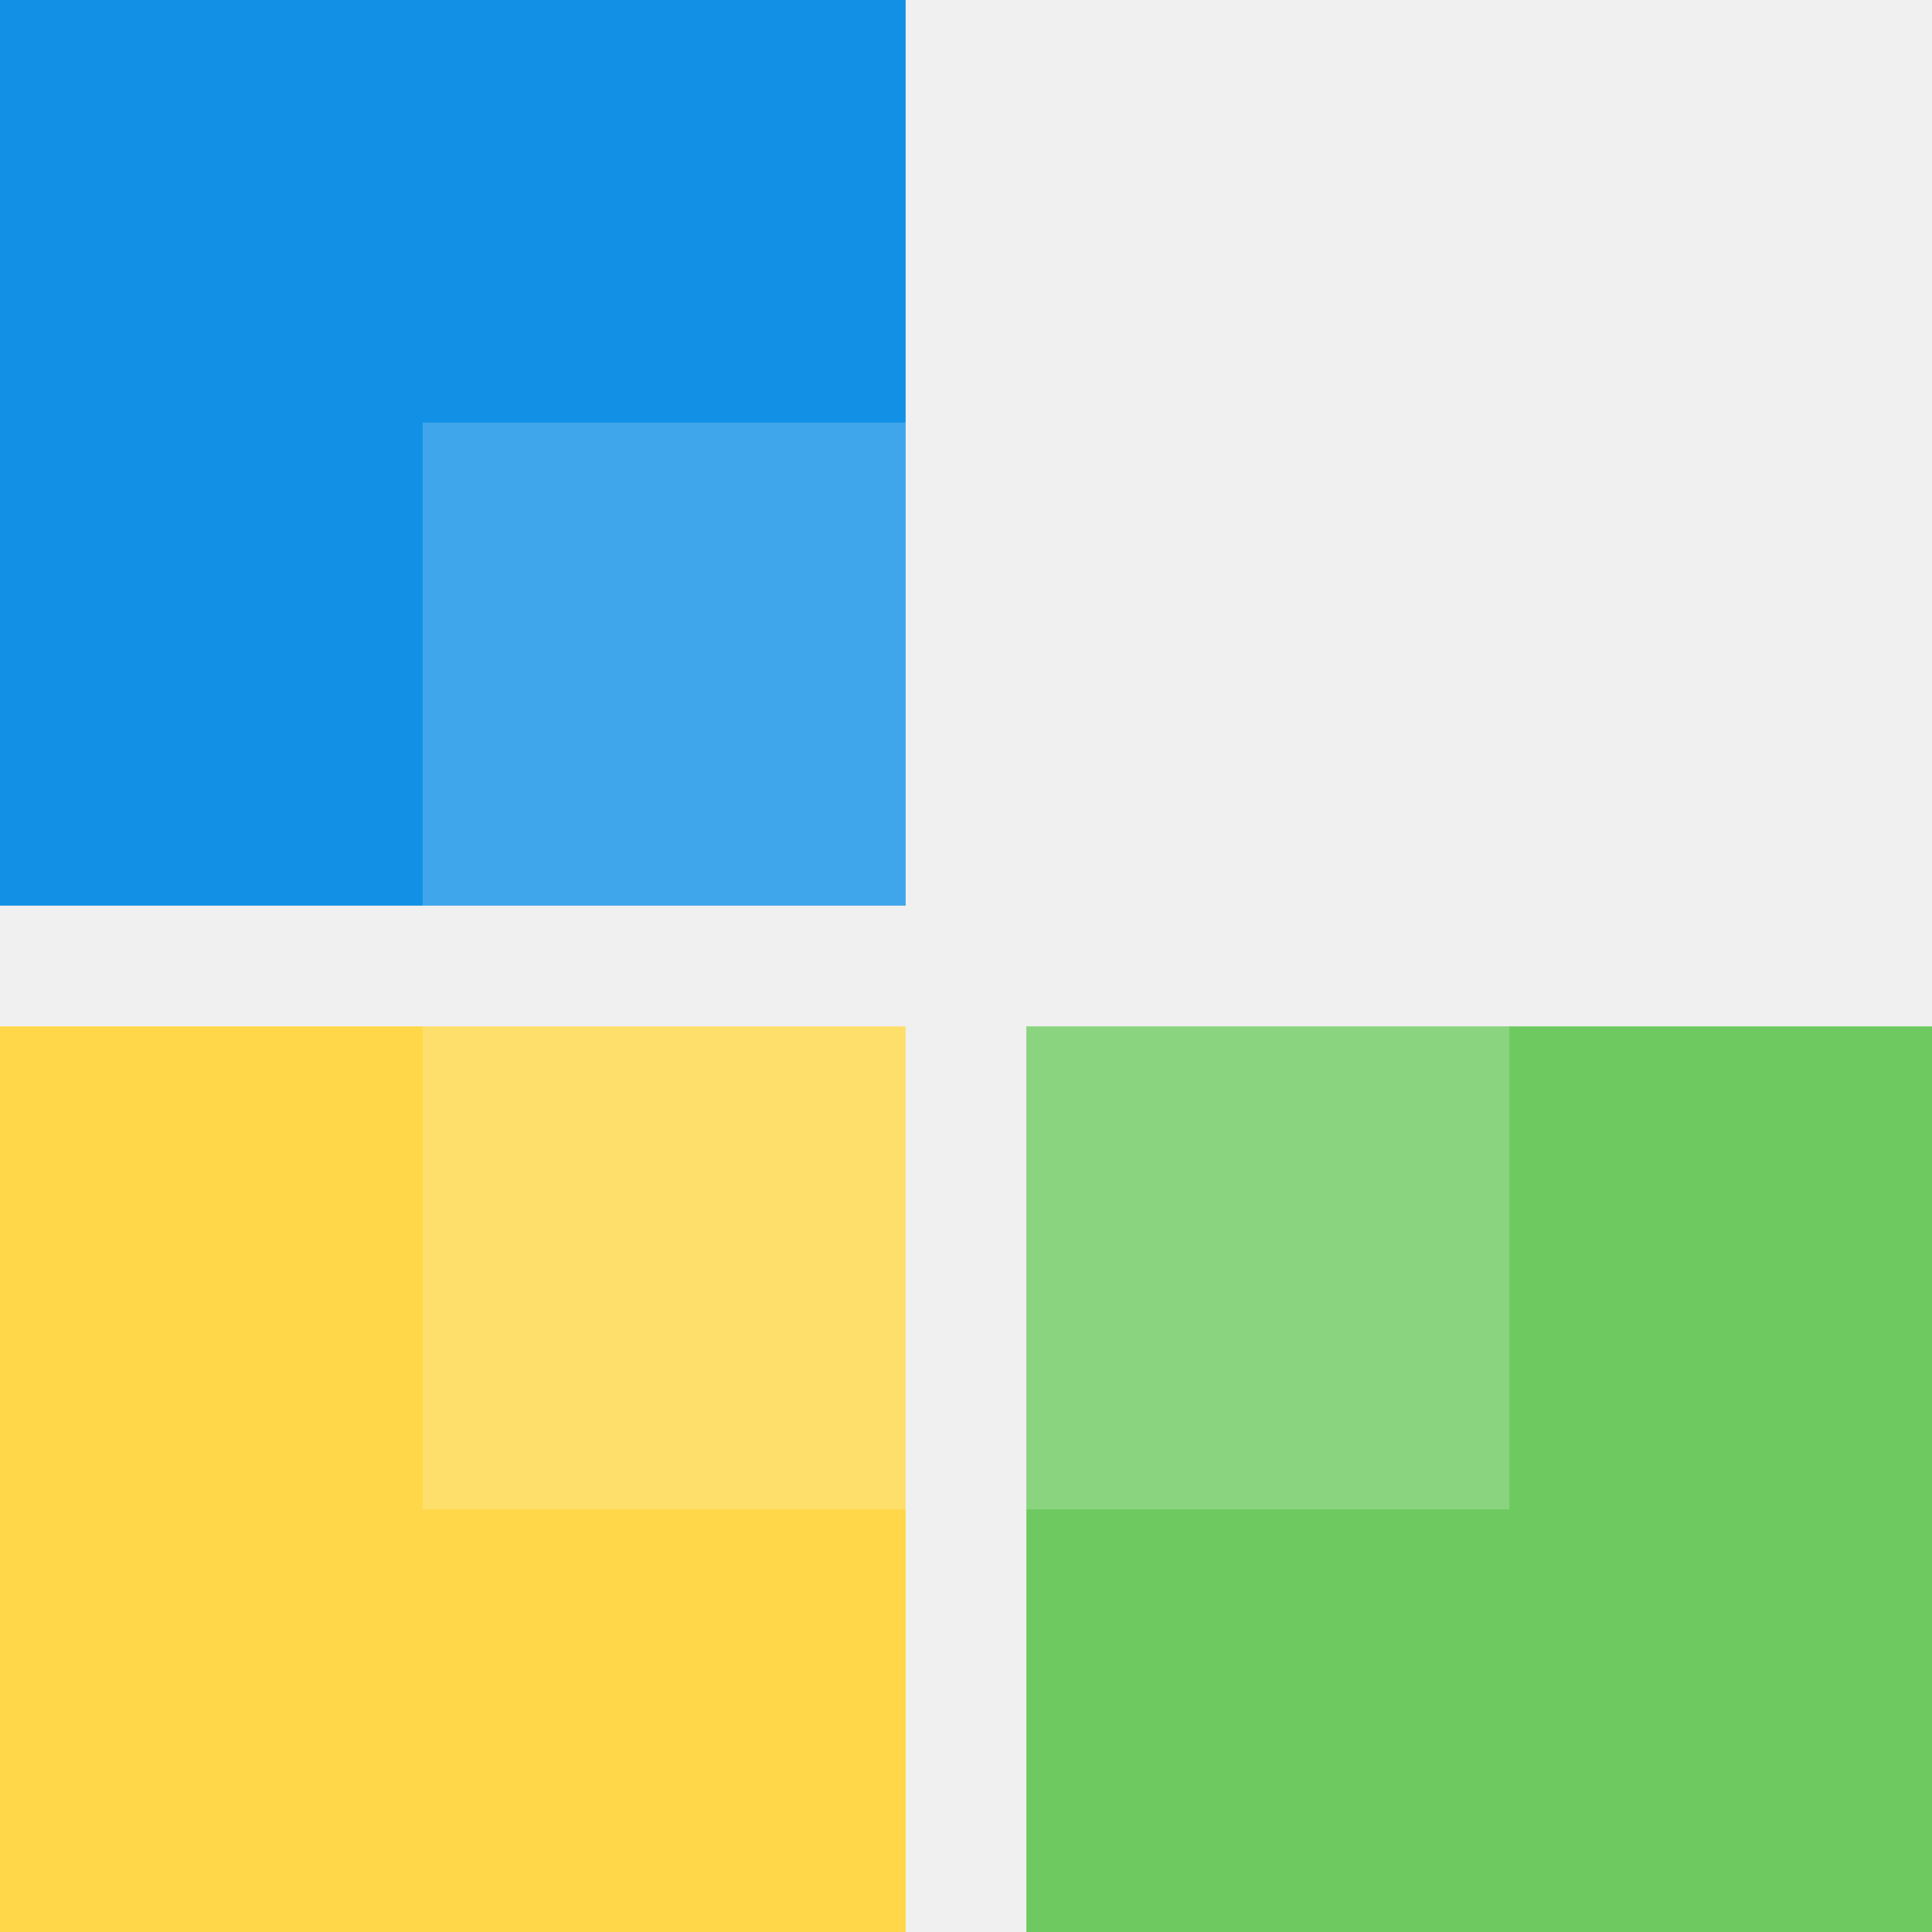
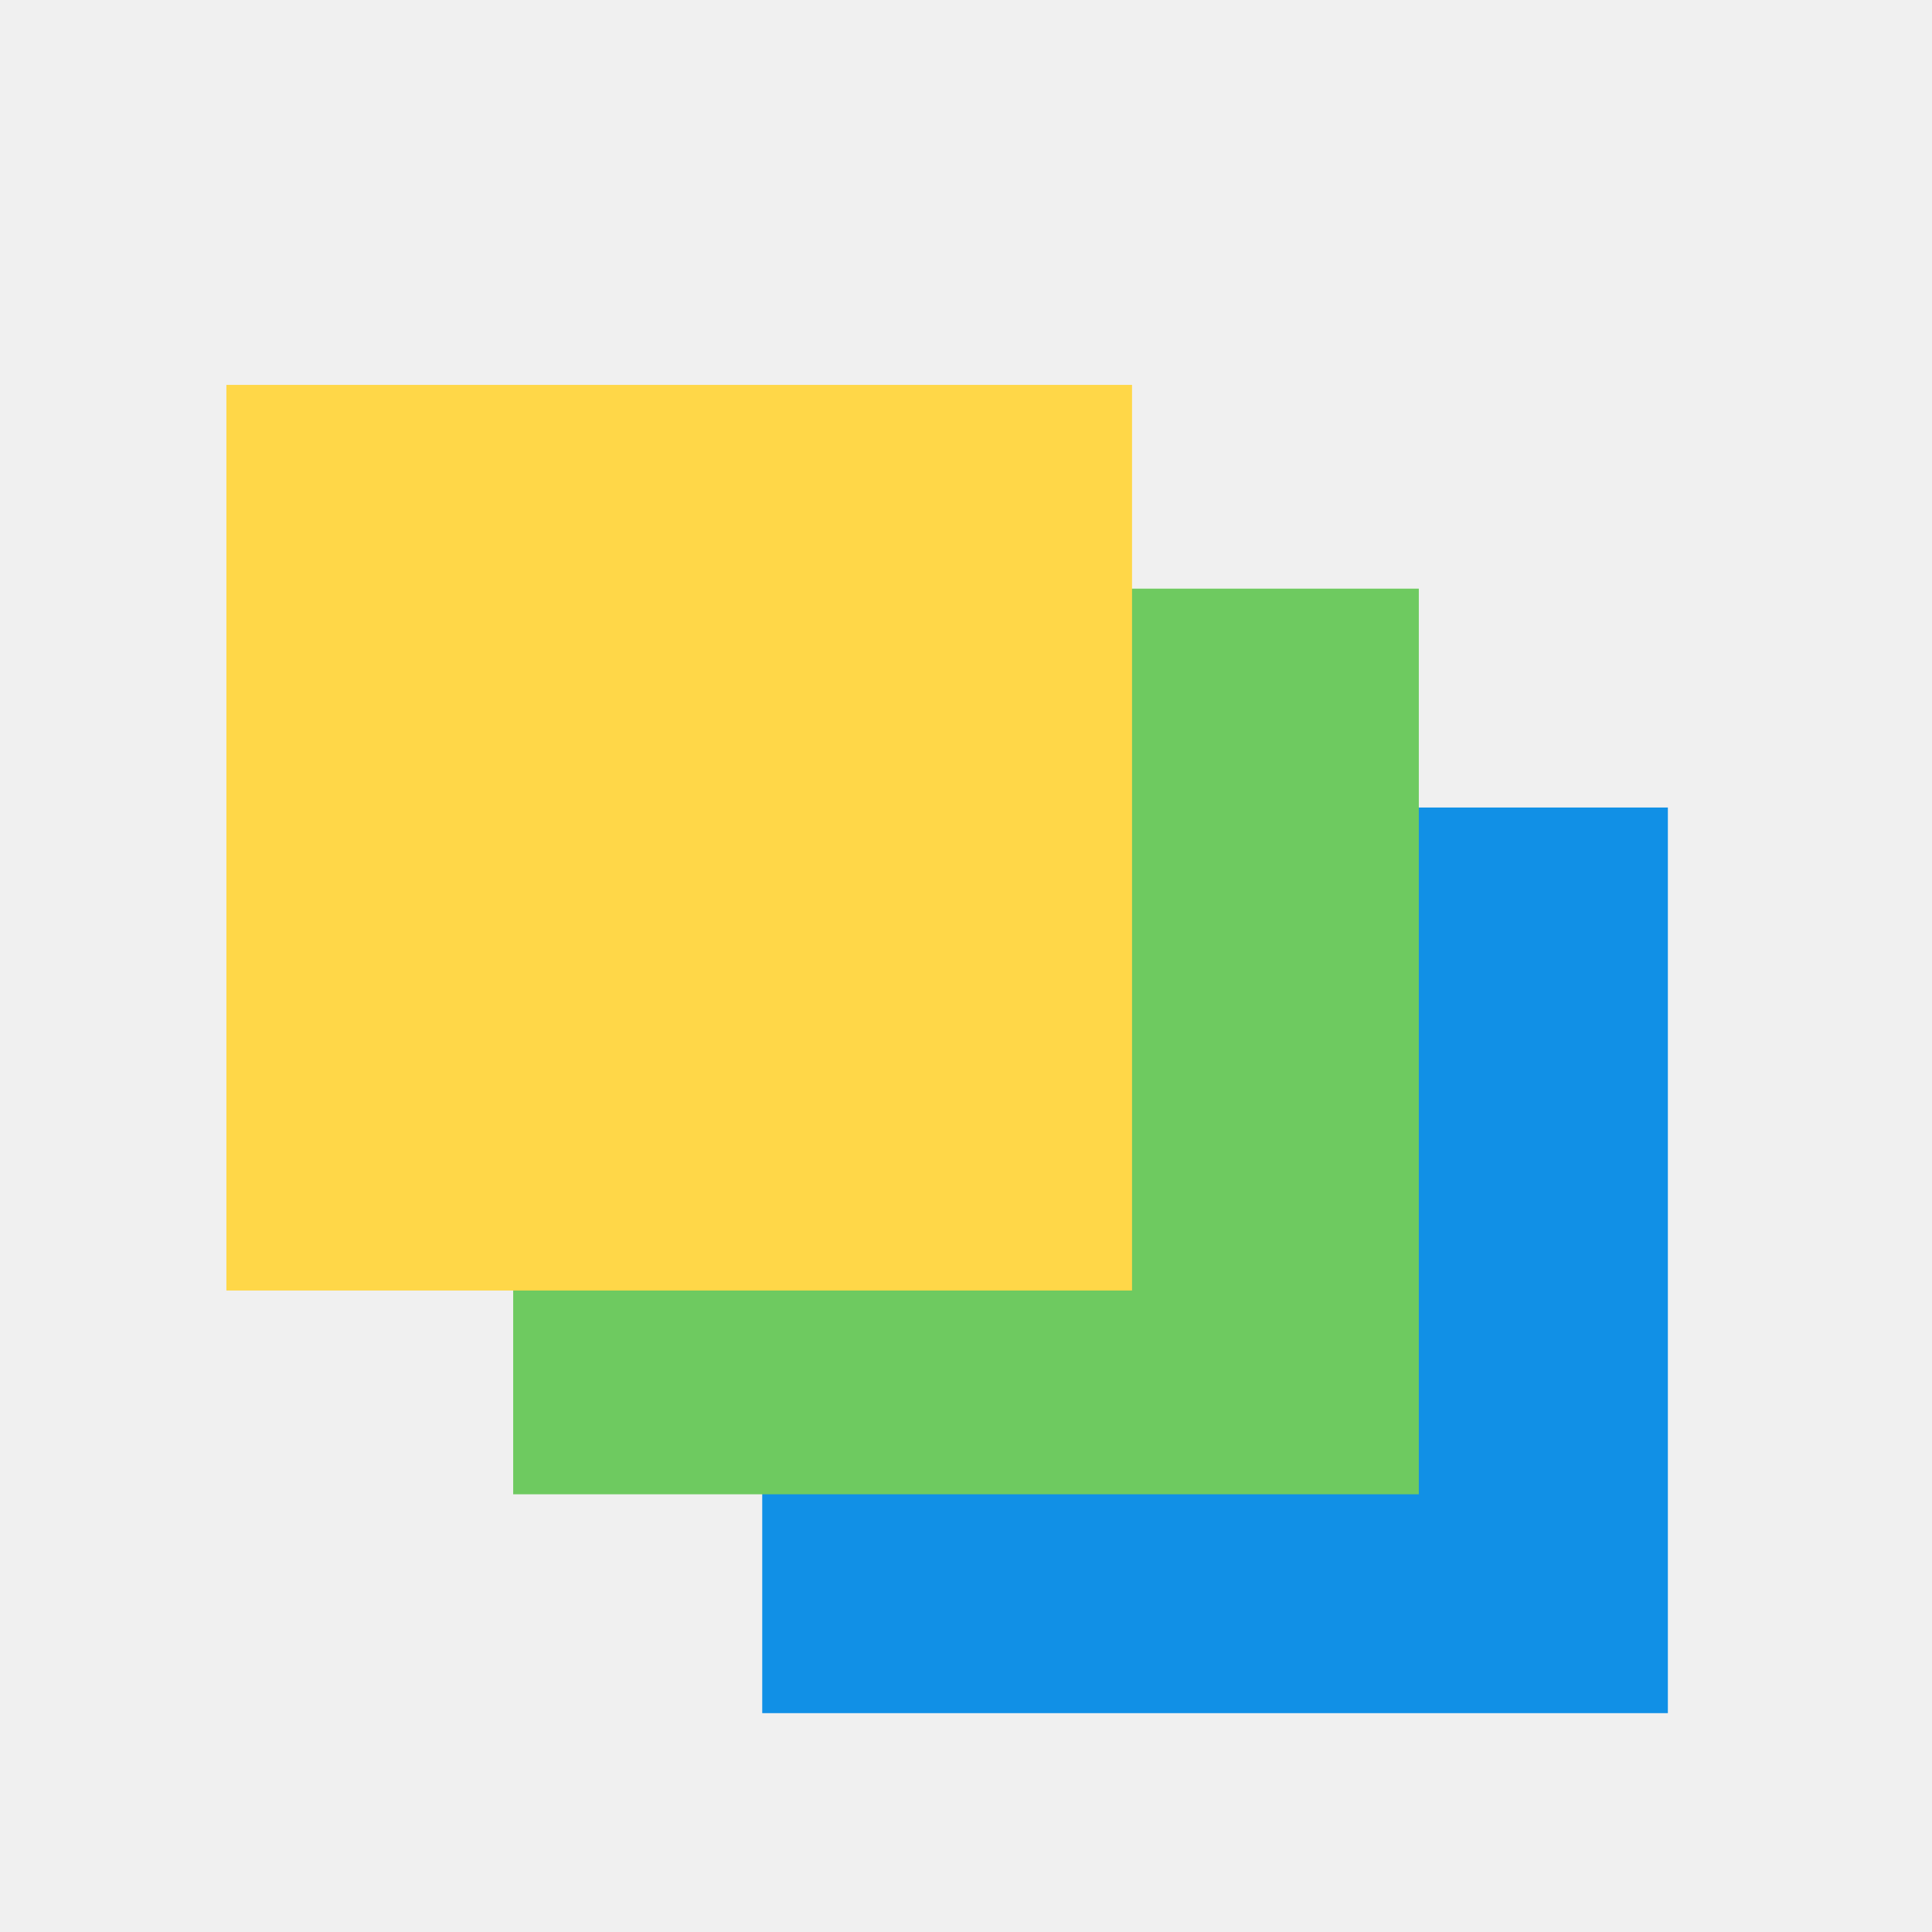
<svg xmlns="http://www.w3.org/2000/svg" width="32" height="32" id="svg3016" version="1.1">
  <defs id="defs3018" />
  <g id="layer1" transform="translate(0,-1020.362)">
-     <rect style="fill:#1190e6;fill-opacity:1;stroke:none" id="rect3024" width="15" height="15" x="0" y="1020.362" />
-     <rect style="fill:#ffd748;fill-opacity:1;stroke:none" id="rect3024-2" width="15" height="15" x="0" y="1037.362" />
-     <rect style="fill:#6eca60;fill-opacity:1;stroke:none" id="rect3024-0" width="15" height="15" x="17" y="1037.362" />
-     <rect style="fill:#ffffff;fill-opacity:0.196;stroke:none" id="rect3024-8" width="8" height="8" x="7" y="1027.362" />
-     <rect style="fill:#ffffff;fill-opacity:0.196;stroke:none" id="rect3024-8-3" width="8" height="8" x="7" y="1037.362" />
-     <rect style="fill:#ffffff;fill-opacity:0.196;stroke:none" id="rect3024-8-7" width="8" height="8" x="17" y="1037.362" />
+     <rect style="fill:#1190e6;fill-opacity:1;stroke:none" id="rect3024" width="15" height="15" x="12.625" y="1033.737" />
+     <rect style="fill:#6eca60;fill-opacity:1;stroke:none" id="rect3024-0" width="15" height="15" x="8.5" y="1030.112" />
+     <rect style="fill:#ffd748;fill-opacity:1;stroke:none" id="rect3024-2" width="15" height="15" x="3.75" y="1026.737" />
  </g>
</svg>
